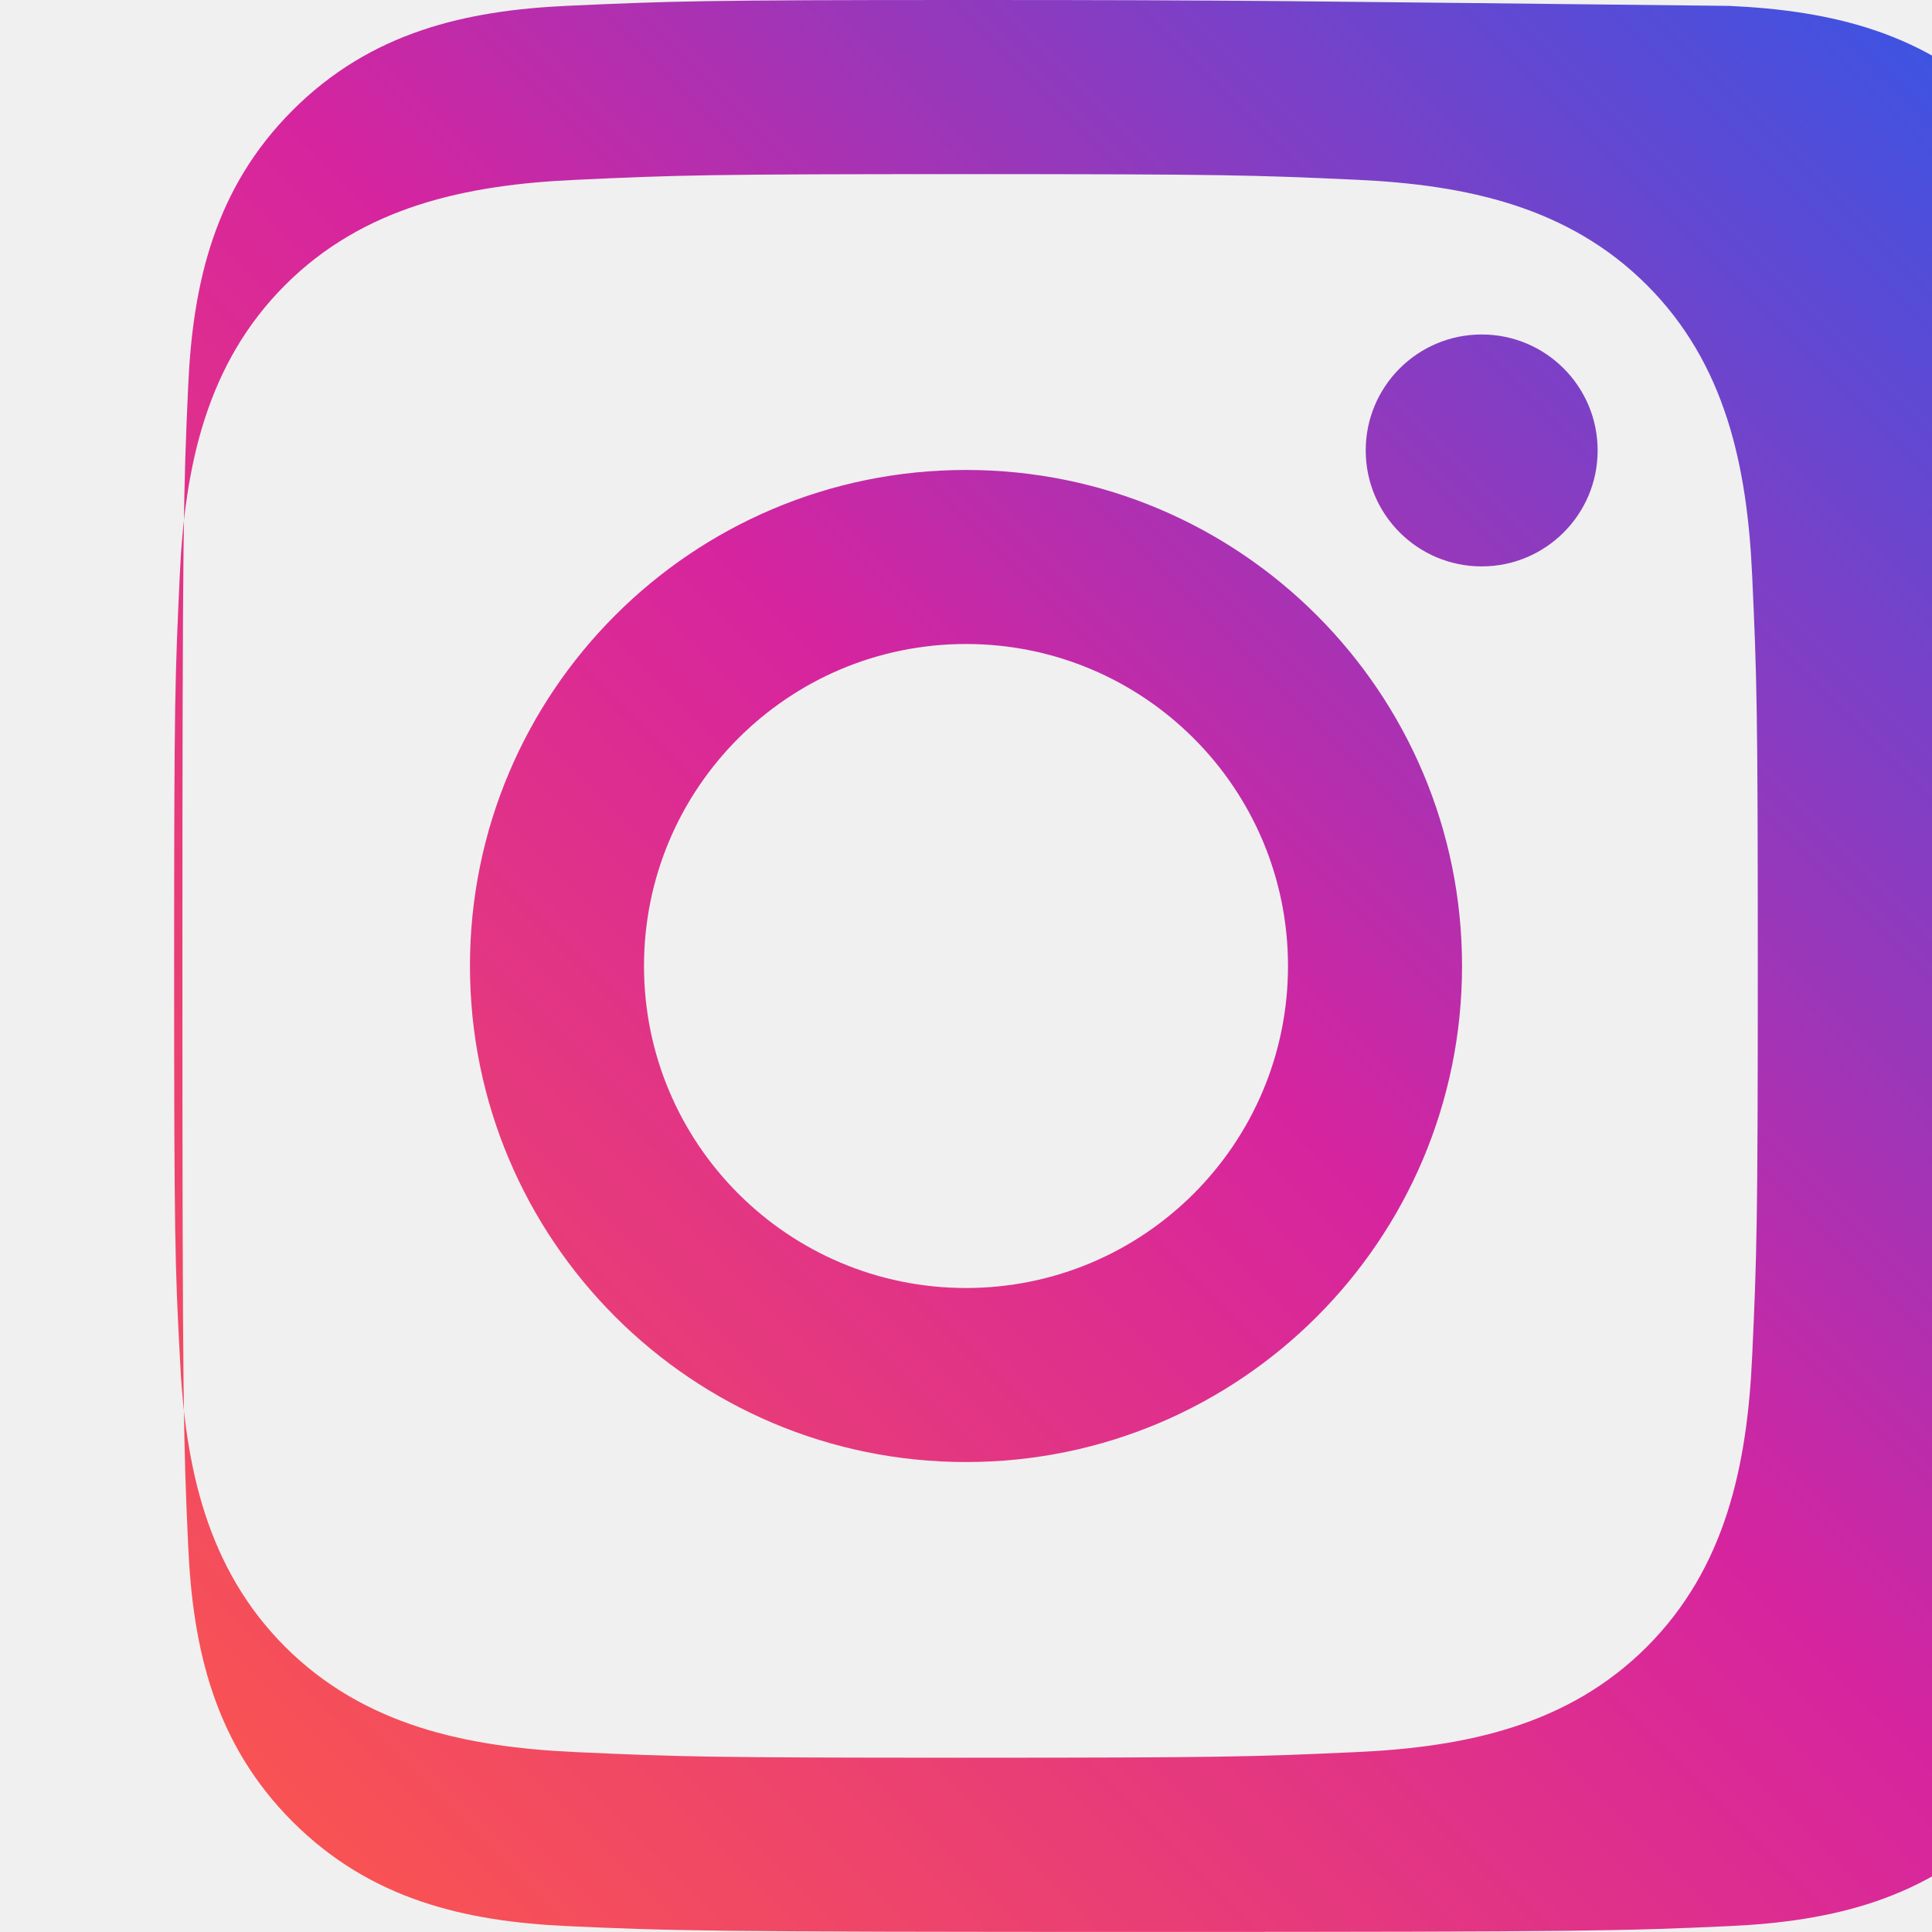
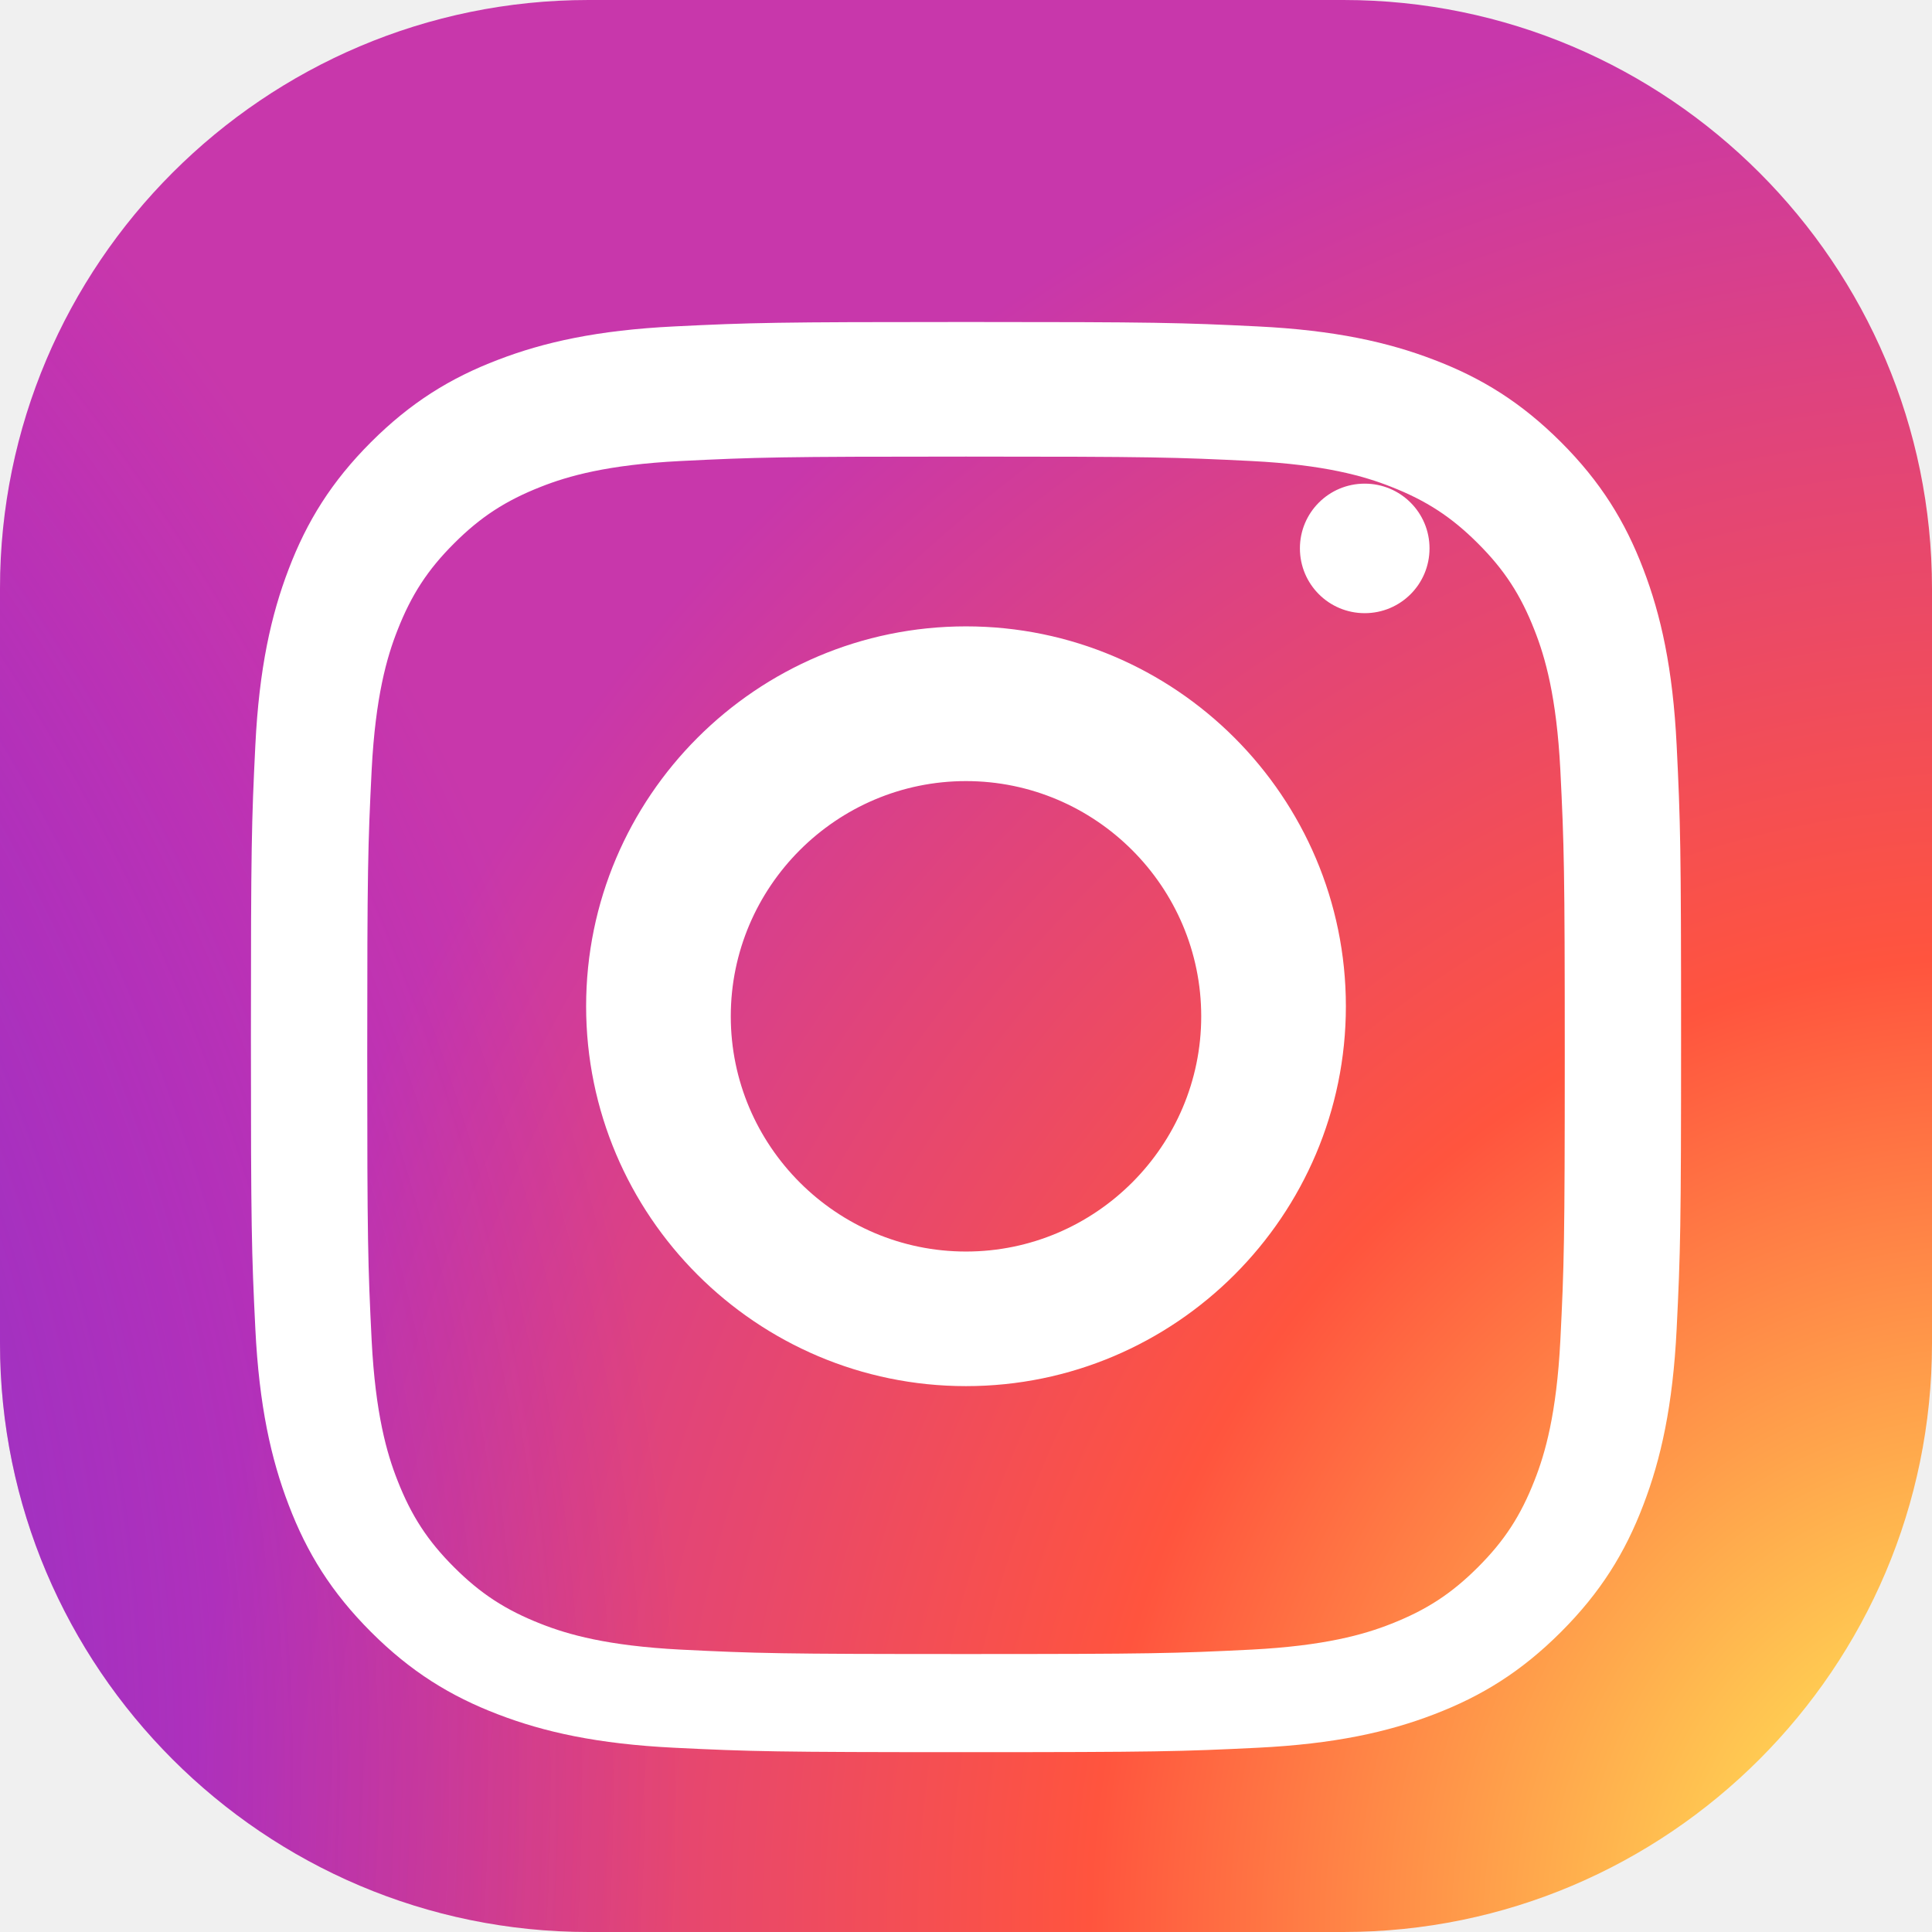
<svg xmlns="http://www.w3.org/2000/svg" viewBox="0 0 24 24" role="img" aria-hidden="true">
  <defs>
-     <linearGradient id="ig" x1="0%" y1="100%" x2="100%" y2="0%">
-       <stop offset="0%" stop-color="#FD5949" />
-       <stop offset="50%" stop-color="#D6249F" />
-       <stop offset="100%" stop-color="#285AEB" />
-     </linearGradient>
+     <radialGradient id="ig-a" cx="0" cy="1" r="1" gradientUnits="userSpaceOnUse" gradientTransform="matrix(0 -23.7854 22.3347 0 2.36 23.785)">
+       <stop stop-color="#FFDD55" />
+       <stop offset=".1" stop-color="#FFDD55" />
+       <stop offset=".5" stop-color="#FF543E" />
+       <stop offset="1" stop-color="#C837AB" />
+     </radialGradient>
+     <radialGradient id="ig-b" cx="0" cy="1" r="1" gradientUnits="userSpaceOnUse" gradientTransform="matrix(18.3761 23.7854 -22.3347 17.2111 1.884 3.54)">
+       <stop stop-color="#3771C8" />
+       <stop offset=".128" stop-color="#3771C8" />
+       <stop offset="1" stop-color="#6600FF" stop-opacity="0" />
+     </radialGradient>
  </defs>
-   <path fill="url(#ig)" d="M12 2.163c3.204 0 3.584.012 4.85.07 1.366.062 2.633.334 3.608 1.308.974.974 1.246 2.241 1.308 3.608.058 1.266.07 1.646.07 4.85s-.012 3.584-.07 4.85c-.062 1.366-.334 2.633-1.308 3.608-.974.974-2.241 1.246-3.608 1.308-1.266.058-1.646.07-4.85.07s-3.584-.012-4.85-.07c-1.366-.062-2.633-.334-3.608-1.308-.974-.974-1.246-2.241-1.308-3.608C2.175 15.747 2.163 15.367 2.163 12s.012-3.584.07-4.85c.062-1.366.334-2.633 1.308-3.608.974-.974 2.241-1.246 3.608-1.308C8.416 2.175 8.796 2.163 12 2.163zm0-2.163C8.741 0 8.332.014 7.052.072 5.775.13 4.602.402 3.635 1.37 2.668 2.337 2.396 3.51 2.338 4.788 2.28 6.068 2.266 6.477 2.266 12c0 5.523.014 5.932.072 7.212.058 1.278.33 2.451 1.297 3.418.967.967 2.14 1.239 3.418 1.297 1.28.058 1.689.072 7.212.072s5.932-.014 7.212-.072c1.278-.058 2.451-.33 3.418-1.297.967-.967 1.239-2.14 1.297-3.418.058-1.28.072-1.689.072-7.212s-.014-5.932-.072-7.212c-.058-1.278-.33-2.451-1.297-3.418-.967-.967-2.14-1.239-3.418-1.297C15.932.014 15.523 0 12 0zm0 5.838a6.162 6.162 0 1 0 0 12.324 6.162 6.162 0 0 0 0-12.324zM12 16a4 4 0 1 1 0-8 4 4 0 0 1 0 8zm6.406-11.845a1.44 1.44 0 1 0 0 2.881 1.44 1.44 0 0 0 0-2.881z" />
+   <path fill="url(#ig-a)" d="M16.688 0H7.312C3.281 0 0 3.281 0 7.312V16.688C0 20.719 3.281 24 7.312 24H16.688C20.719 24 24 20.719 24 16.688V7.312C24 3.281 20.719 0 16.688 0Z" />
+   <path fill="url(#ig-b)" d="M16.688 0H7.312C3.281 0 0 3.281 0 7.312V16.688C0 20.719 3.281 24 7.312 24H16.688C20.719 24 24 20.719 24 16.688V7.312C24 3.281 20.719 0 16.688 0Z" />
+   <path fill="#fff" d="M12 5.672C14.312 5.672 14.602 5.68 15.547 5.727C16.453 5.773 16.945 5.914 17.281 6.047C17.719 6.219 18.031 6.422 18.359 6.75C18.688 7.078 18.891 7.391 19.062 7.828C19.195 8.164 19.336 8.656 19.383 9.562C19.43 10.508 19.438 10.797 19.438 13.109C19.438 15.422 19.43 15.711 19.383 16.656C19.336 17.562 19.195 18.055 19.062 18.391C18.891 18.828 18.688 19.141 18.359 19.469C18.031 19.797 17.719 20 17.281 20.172C16.945 20.305 16.453 20.445 15.547 20.492C14.602 20.539 14.312 20.547 12 20.547C9.688 20.547 9.398 20.539 8.453 20.492C7.547 20.445 7.055 20.305 6.719 20.172C6.281 20 5.969 19.797 5.641 19.469C5.312 19.141 5.109 18.828 4.938 18.391C4.805 18.055 4.664 17.562 4.617 16.656C4.57 15.711 4.562 15.422 4.562 13.109C4.562 10.797 4.57 10.508 4.617 9.562C4.664 8.656 4.805 8.164 4.938 7.828C5.109 7.391 5.312 7.078 5.641 6.75C5.969 6.422 6.281 6.219 6.719 6.047C7.055 5.914 7.547 5.773 8.453 5.727C9.398 5.68 9.688 5.672 12 5.672ZM12 4C9.641 4 9.328 4.008 8.375 4.055C7.422 4.102 6.758 4.25 6.188 4.469C5.594 4.695 5.102 5 4.609 5.492C4.117 5.984 3.812 6.477 3.586 7.07C3.367 7.641 3.219 8.305 3.172 9.258C3.125 10.211 3.117 10.523 3.117 12.883C3.117 15.242 3.125 15.555 3.172 16.508C3.219 17.461 3.367 18.125 3.586 18.695C3.812 19.289 4.117 19.781 4.609 20.273C5.102 20.766 5.594 21.07 6.188 21.297C6.758 21.516 7.422 21.664 8.375 21.711C9.328 21.758 9.641 21.766 12 21.766C14.359 21.766 14.672 21.758 15.625 21.711C16.578 21.664 17.242 21.516 17.812 21.297C18.406 21.07 18.898 20.766 19.391 20.273C19.883 19.781 20.188 19.289 20.414 18.695C20.633 18.125 20.781 17.461 20.828 16.508C20.875 15.555 20.883 15.242 20.883 12.883C20.883 10.523 20.875 10.211 20.828 9.258C20.781 8.305 20.633 7.641 20.414 7.07C20.188 6.477 19.883 5.984 19.391 5.492C18.898 5 18.406 4.695 17.812 4.469C17.242 4.25 16.578 4.102 15.625 4.055C14.672 4.008 14.359 4 12 4ZM12 7.781C9.398 7.781 7.281 9.898 7.281 12.5C7.281 15.102 9.398 17.219 12 17.219C14.602 17.219 16.719 15.102 16.719 12.5C16.719 9.898 14.602 7.781 12 7.781ZM12 15.547C10.391 15.547 9.078 14.234 9.078 12.625C9.078 11.016 10.391 9.703 12 9.703C13.609 9.703 14.922 11.016 14.922 12.625C14.922 14.234 13.609 15.547 12 15.547ZM16.953 7.617C17.398 7.617 17.758 7.258 17.758 6.812C17.758 6.367 17.398 6.008 16.953 6.008C16.508 6.008 16.148 6.367 16.148 6.812C16.148 7.258 16.508 7.617 16.953 7.617Z" />
</svg>
